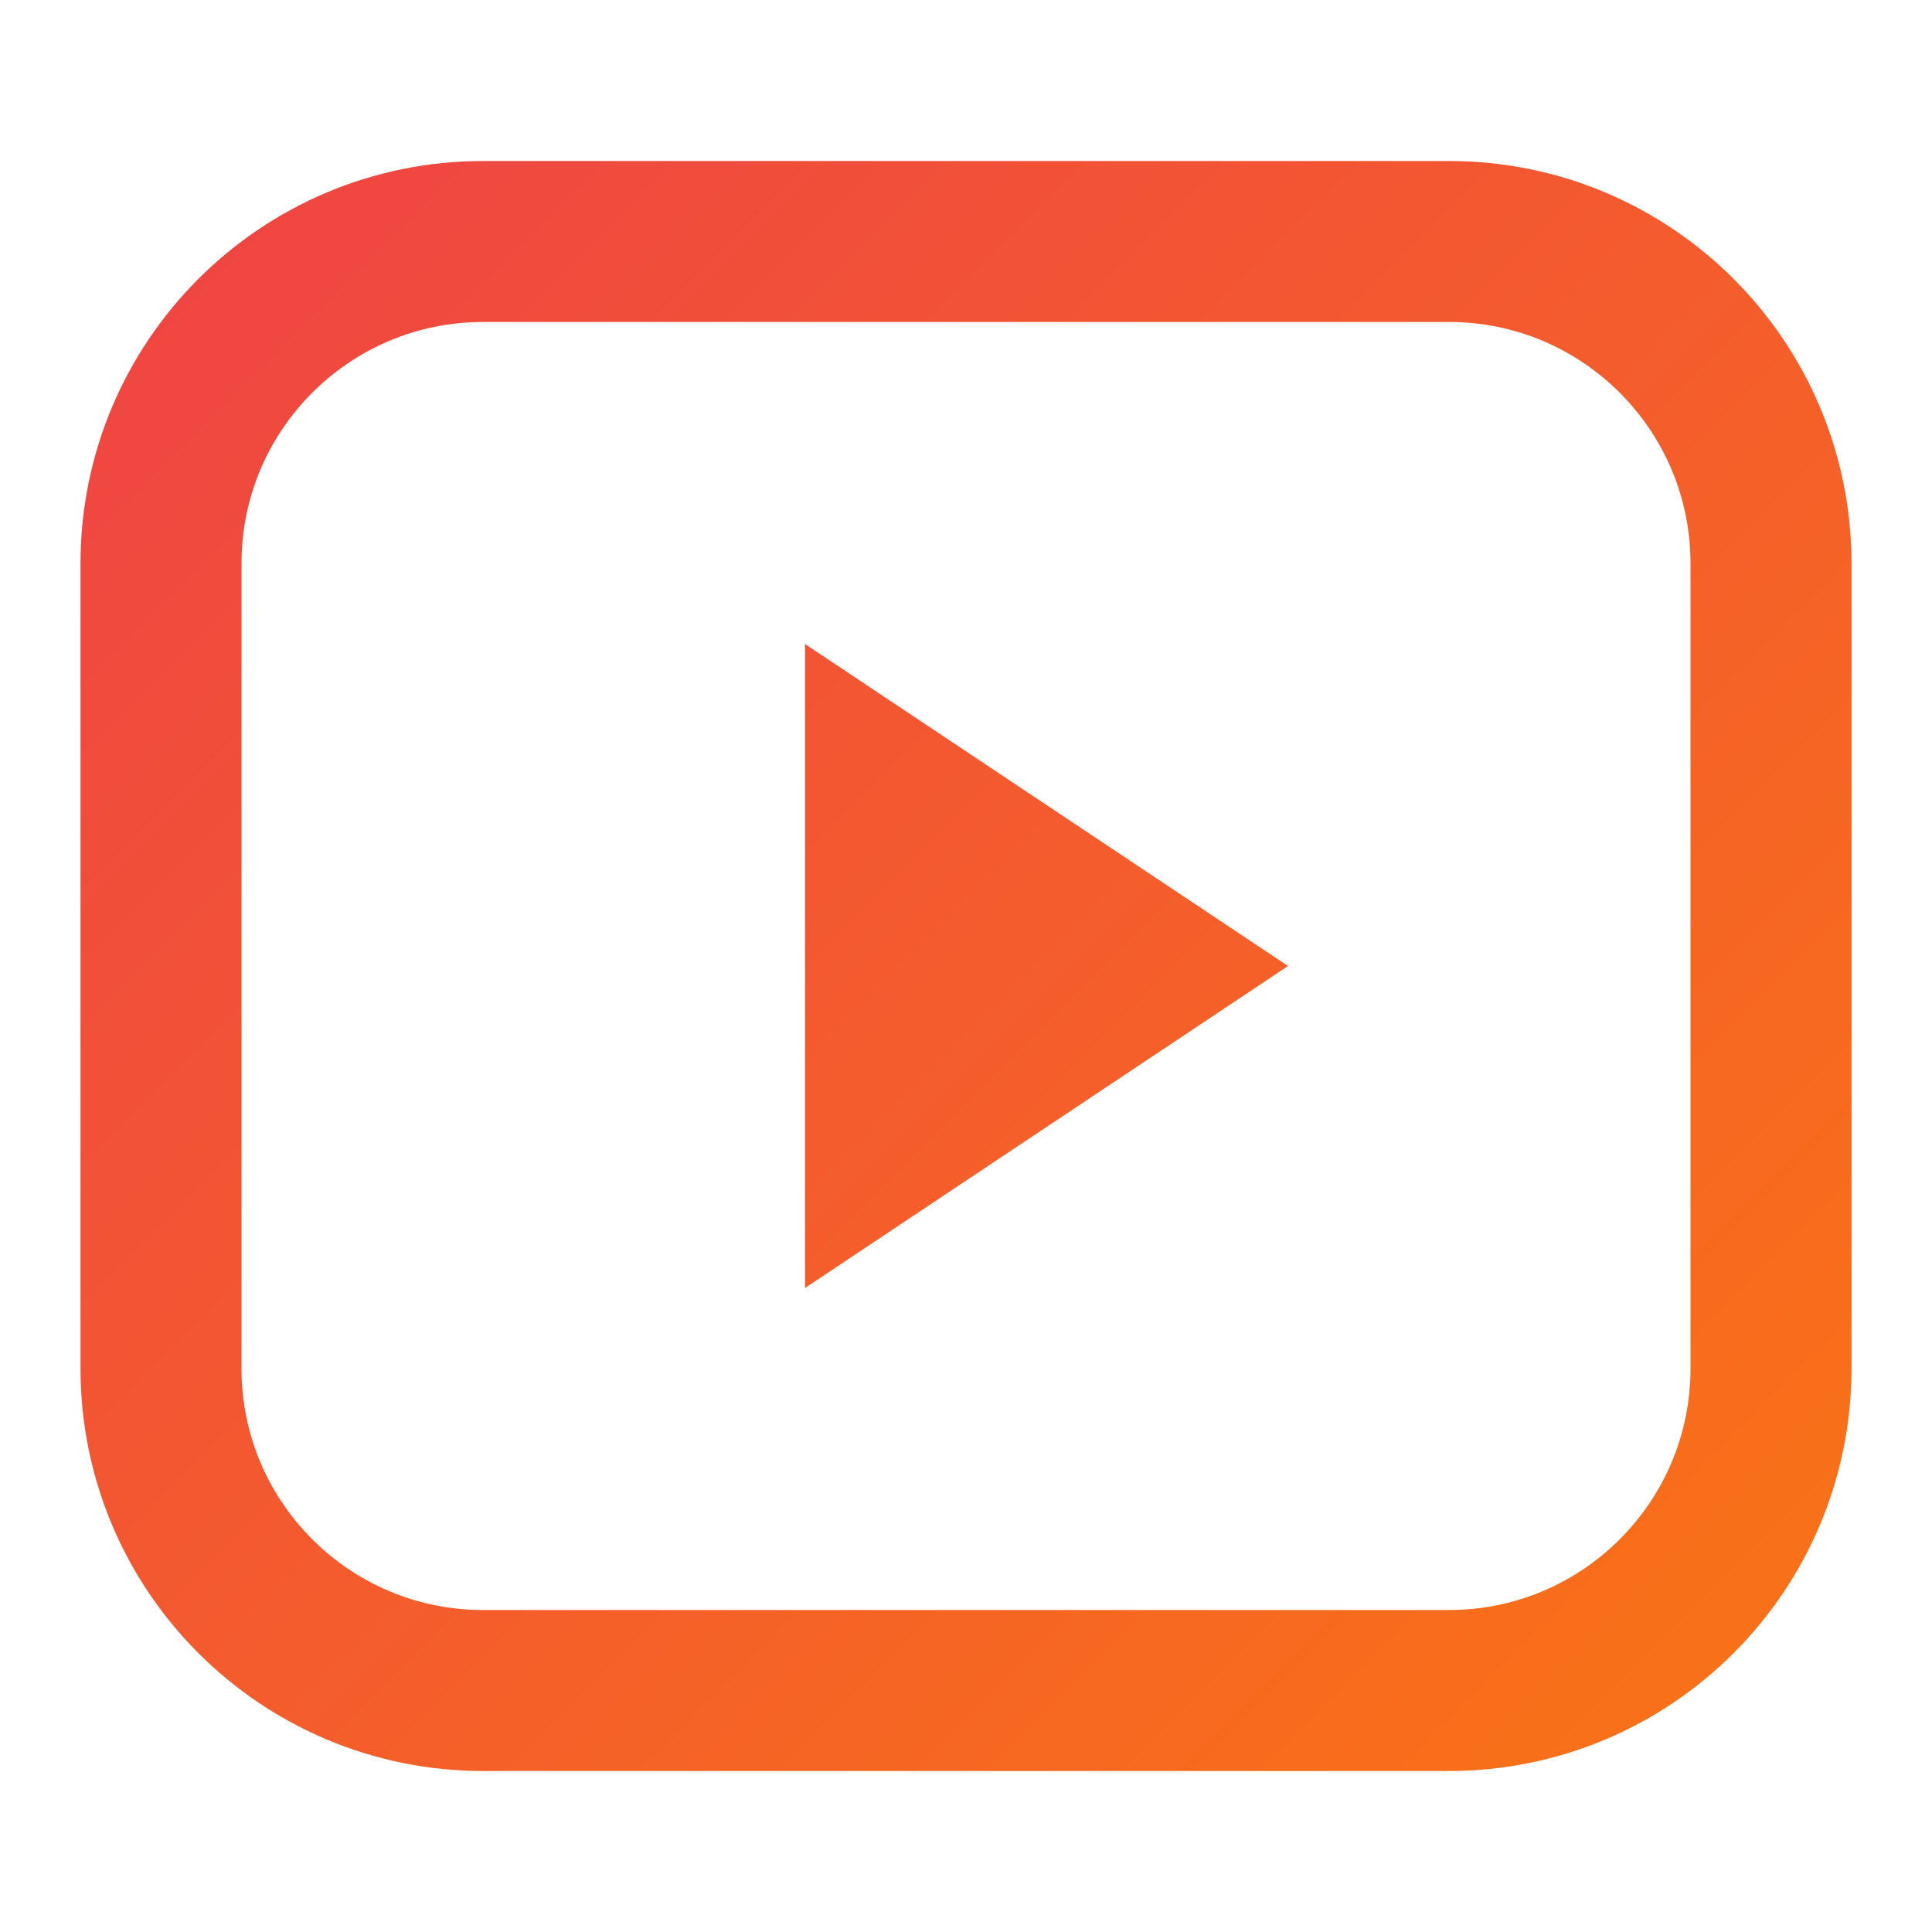
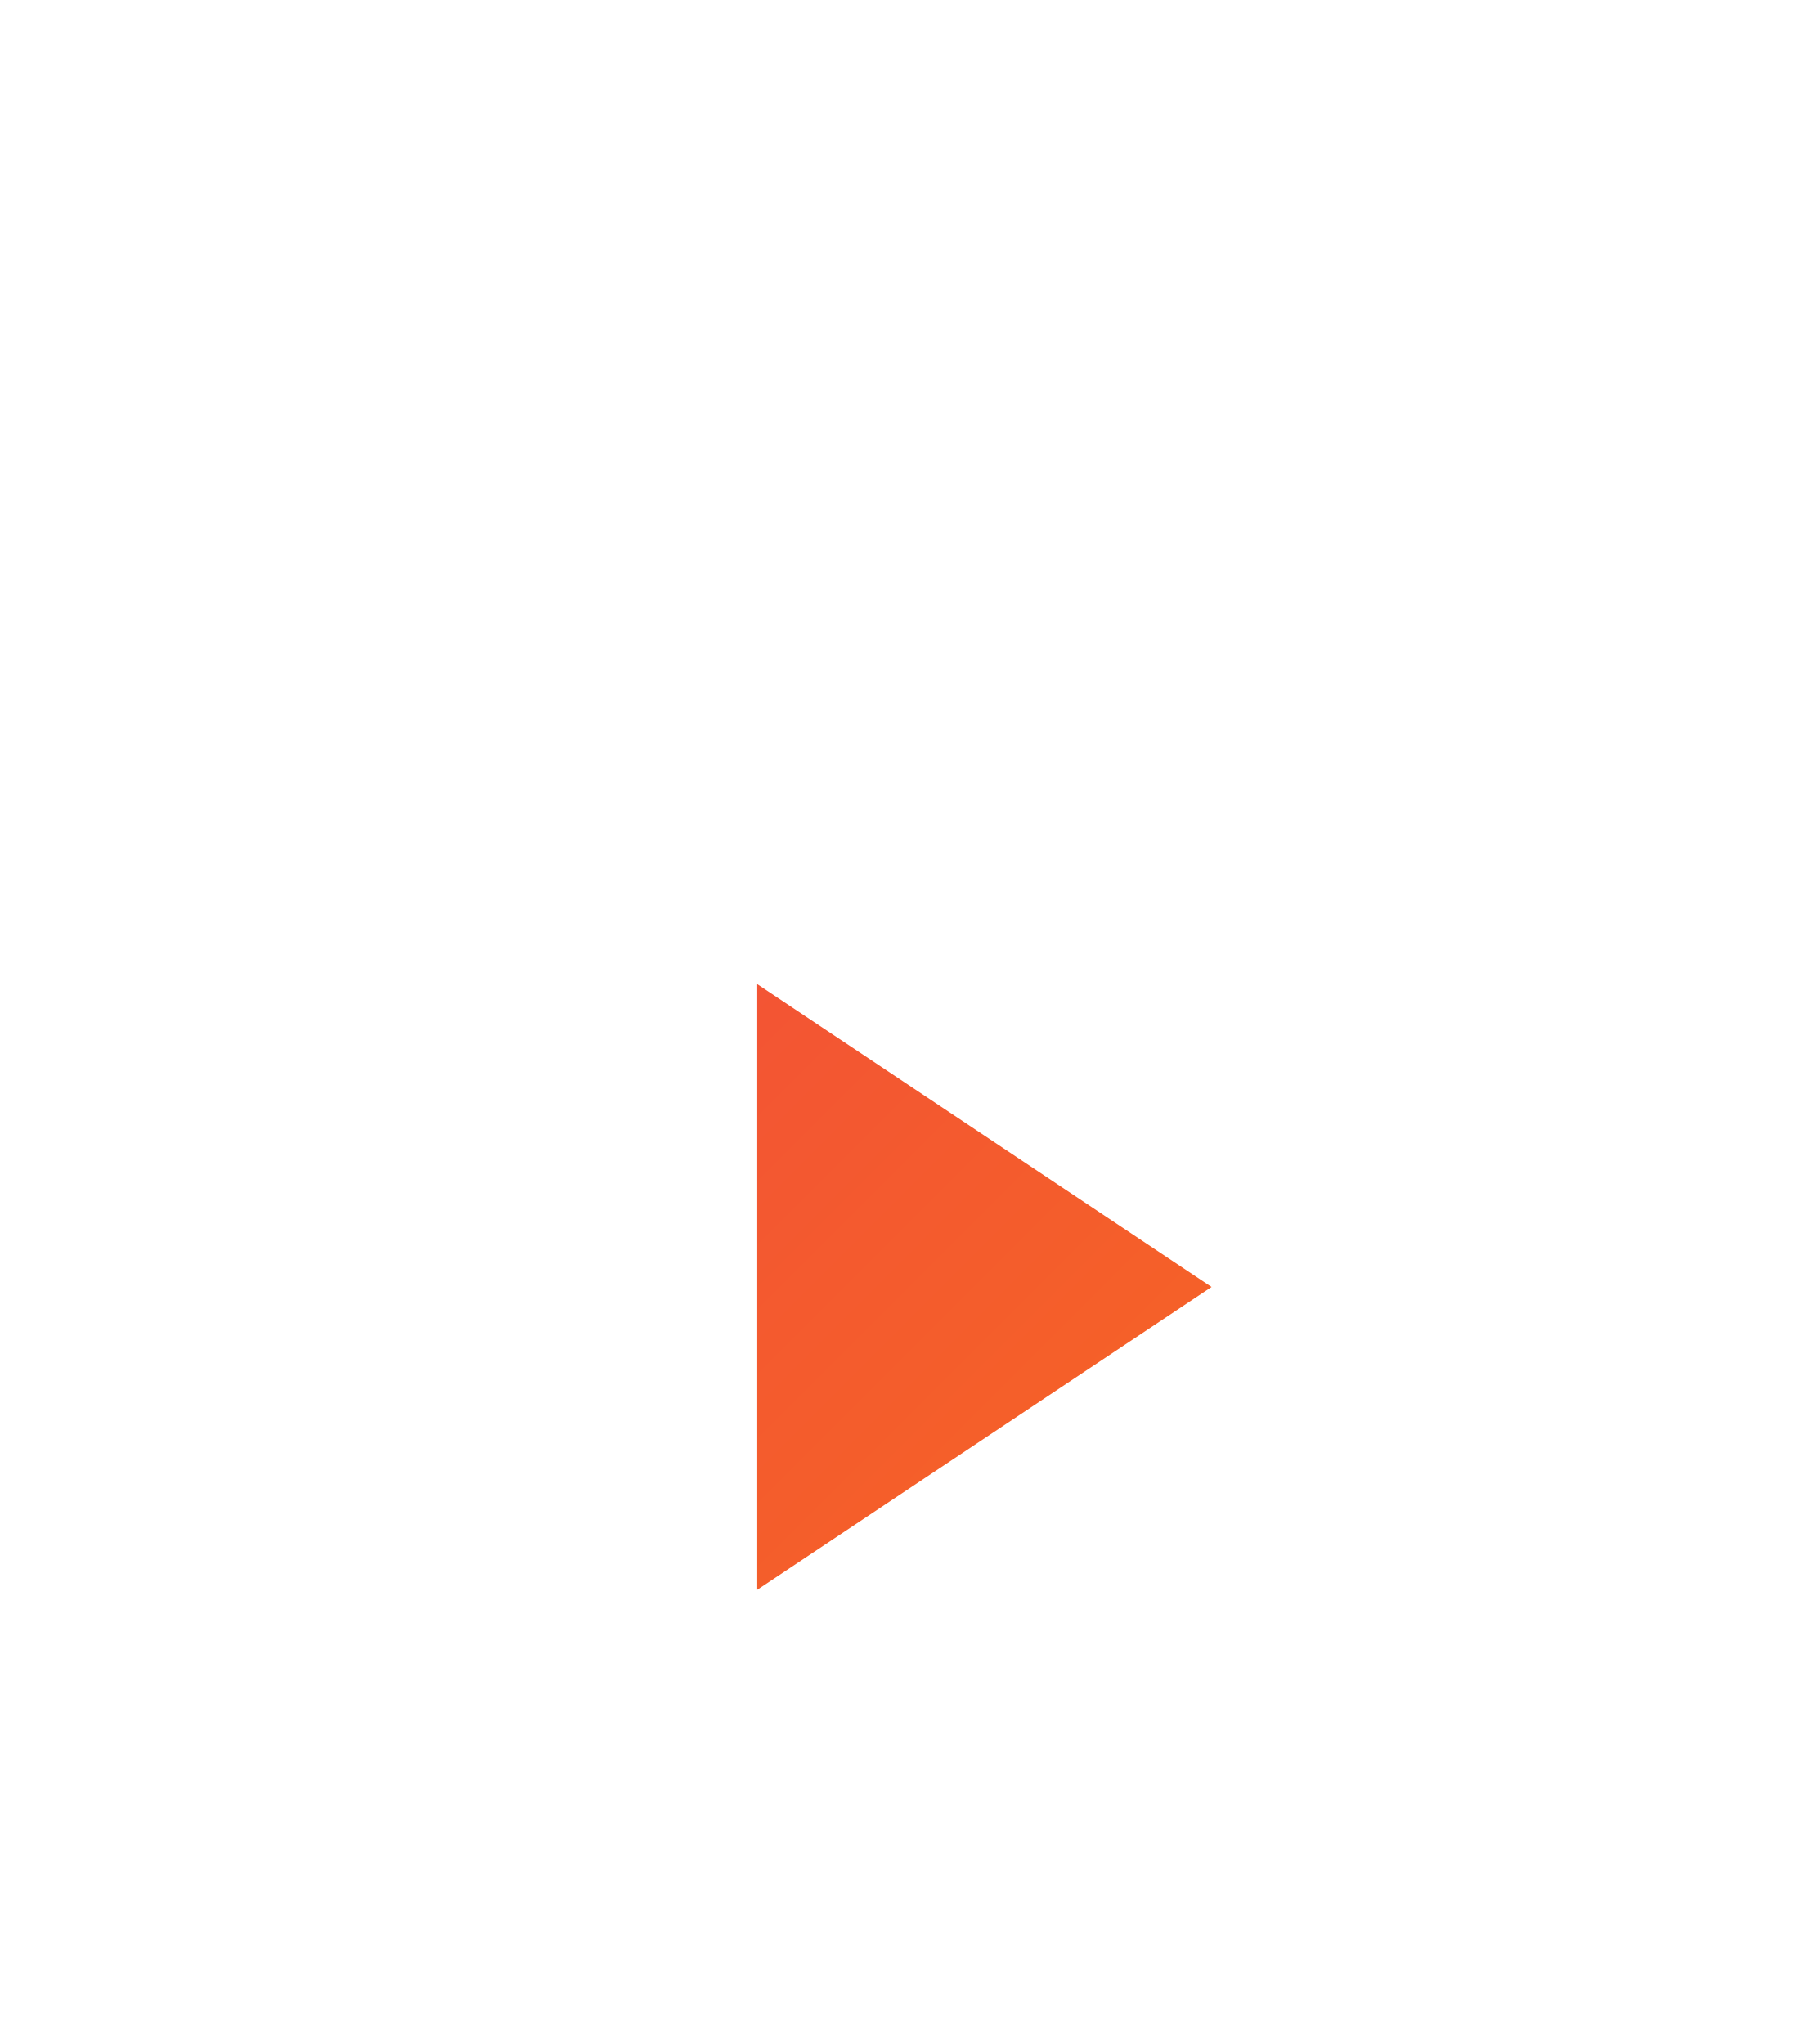
- <svg xmlns="http://www.w3.org/2000/svg" viewBox="0 0 24 24" width="24" height="24" fill="none">
+ <svg xmlns="http://www.w3.org/2000/svg" width="24" height="27" viewBox="0 -5 24 27" fill="none">
  <defs>
    <linearGradient id="grad_media" x1="2" y1="2" x2="22" y2="22" gradientUnits="userSpaceOnUse">
      <stop stop-color="#EF4444" />
      <stop offset="1" stop-color="#F97316" />
    </linearGradient>
  </defs>
-   <rect x="2" y="3" width="20" height="18" rx="4" stroke="url(#grad_media)" stroke-width="2" />
+   <rect x="2" y="3" rx="4" stroke="url(#grad_media)" stroke-width="2" />
  <polygon points="10 8 16 12 10 16 10 8" fill="url(#grad_media)" />
</svg>
